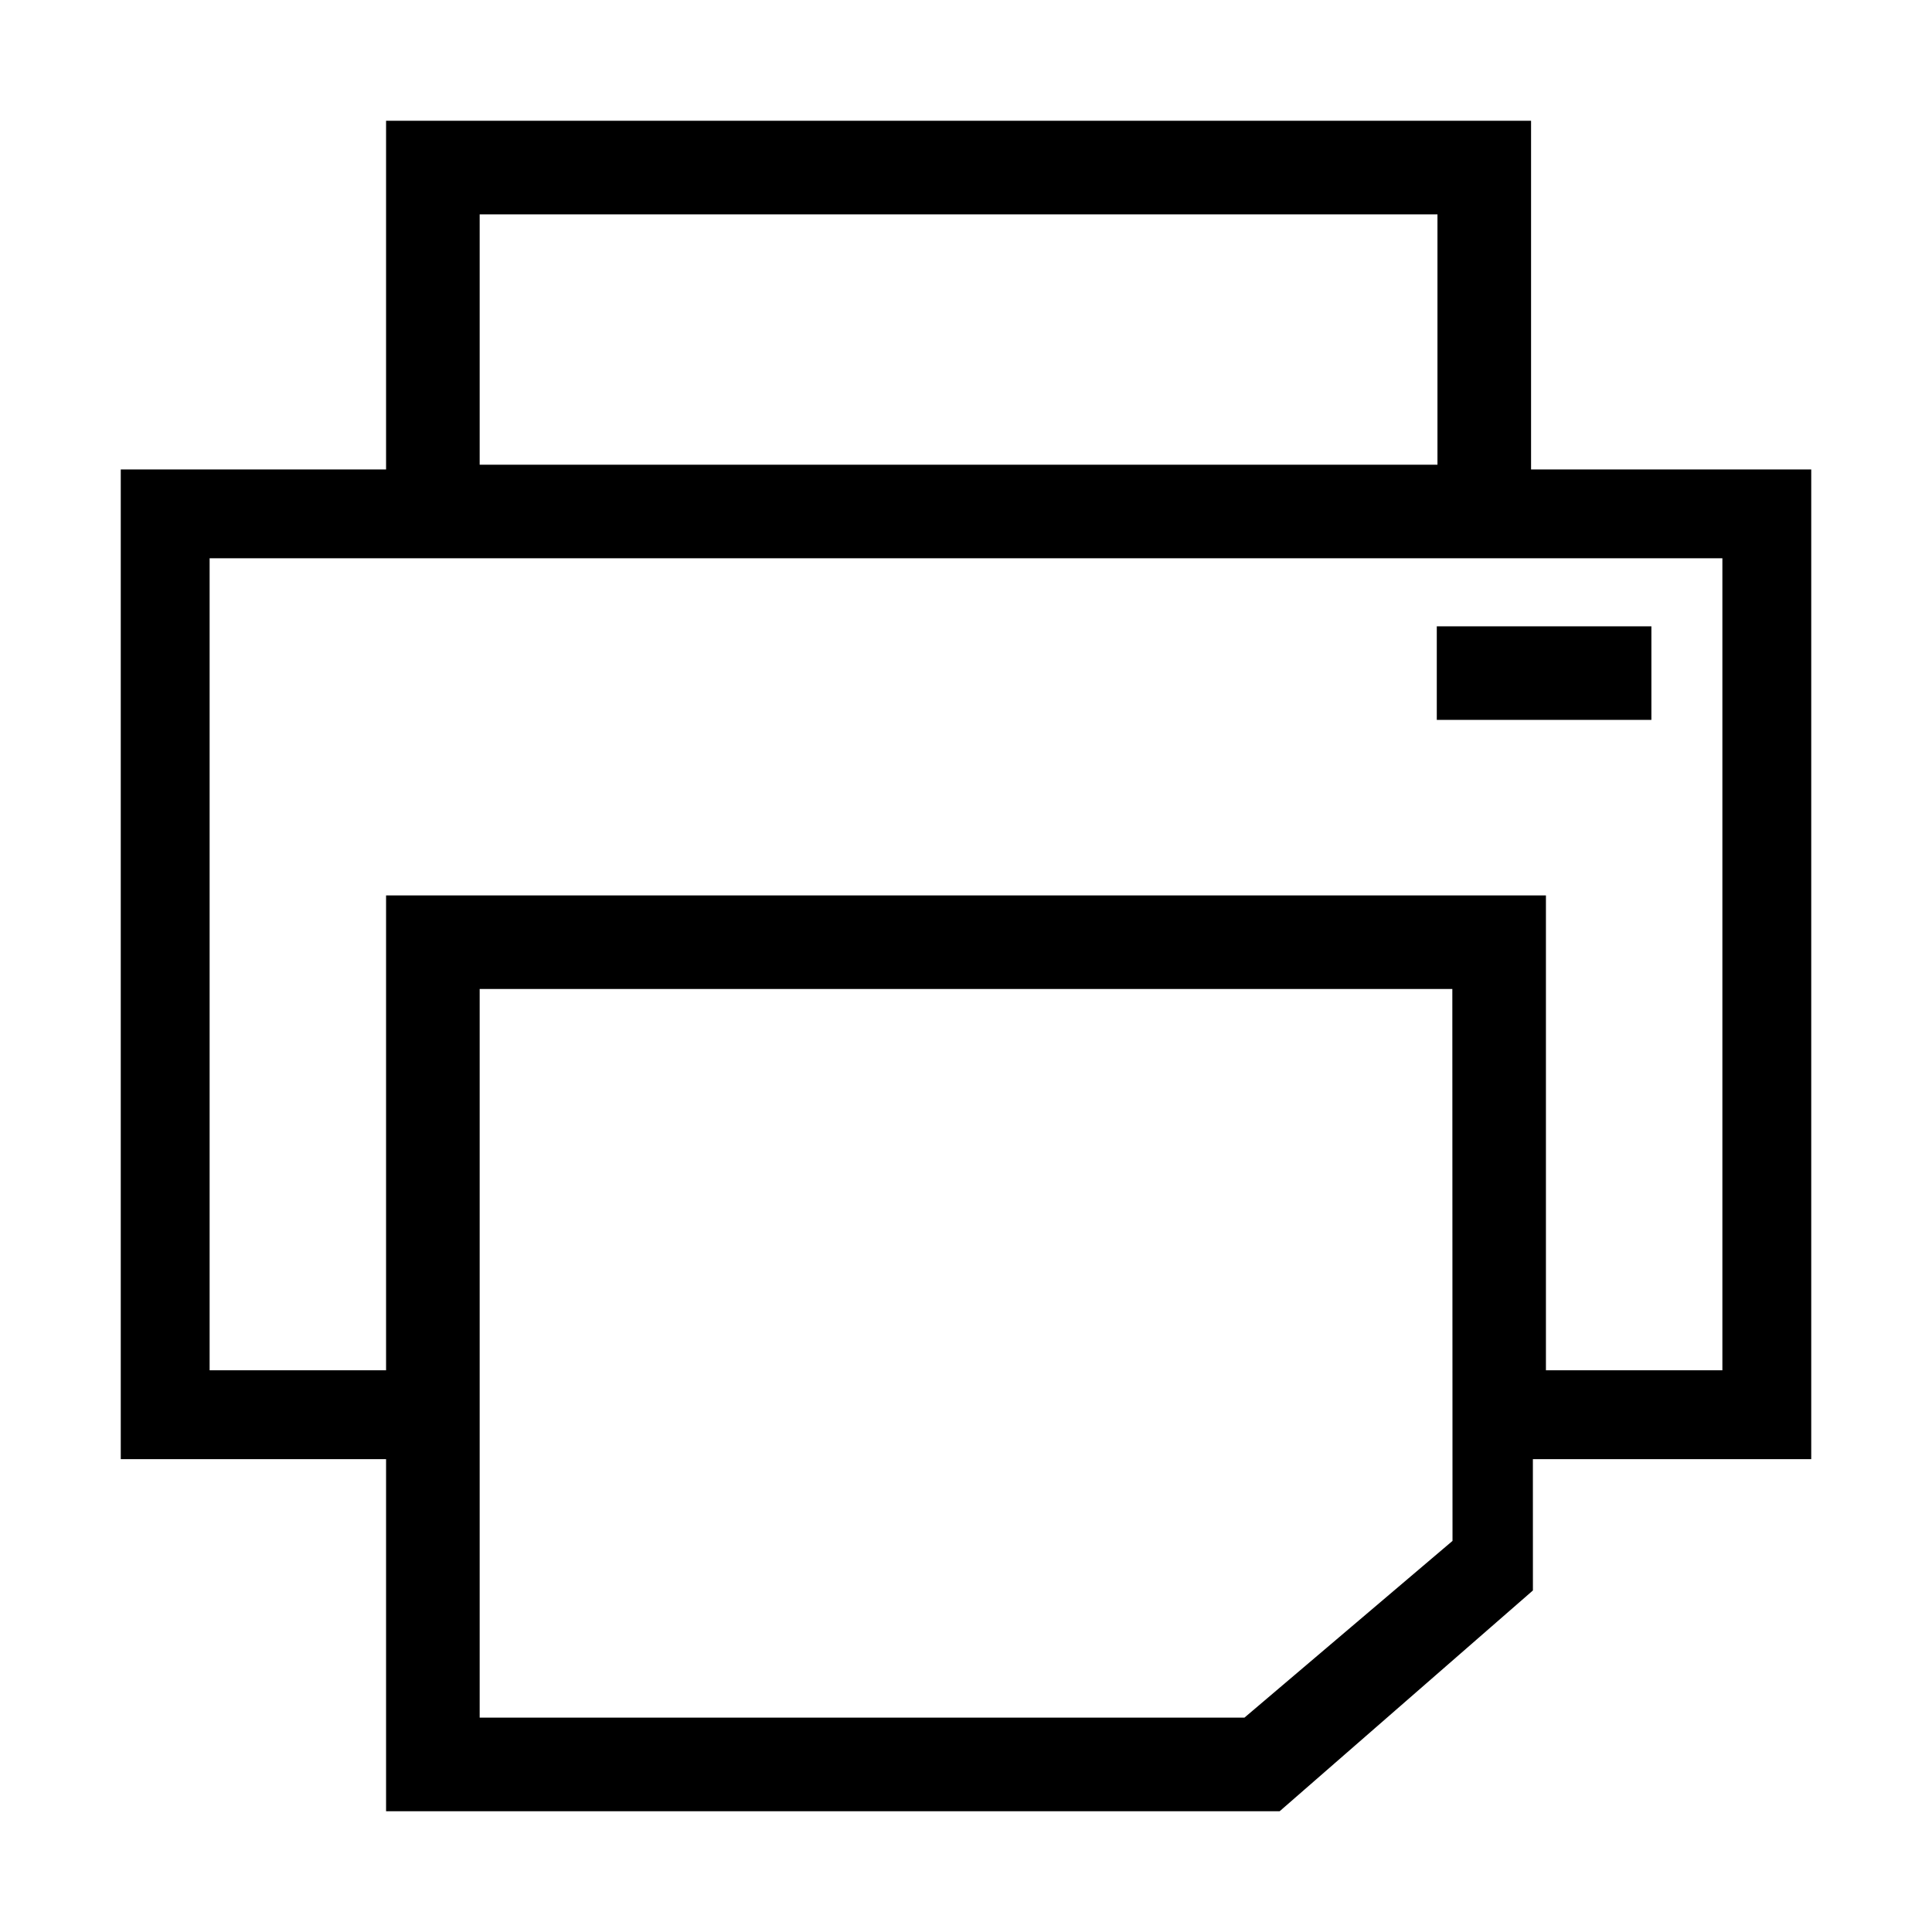
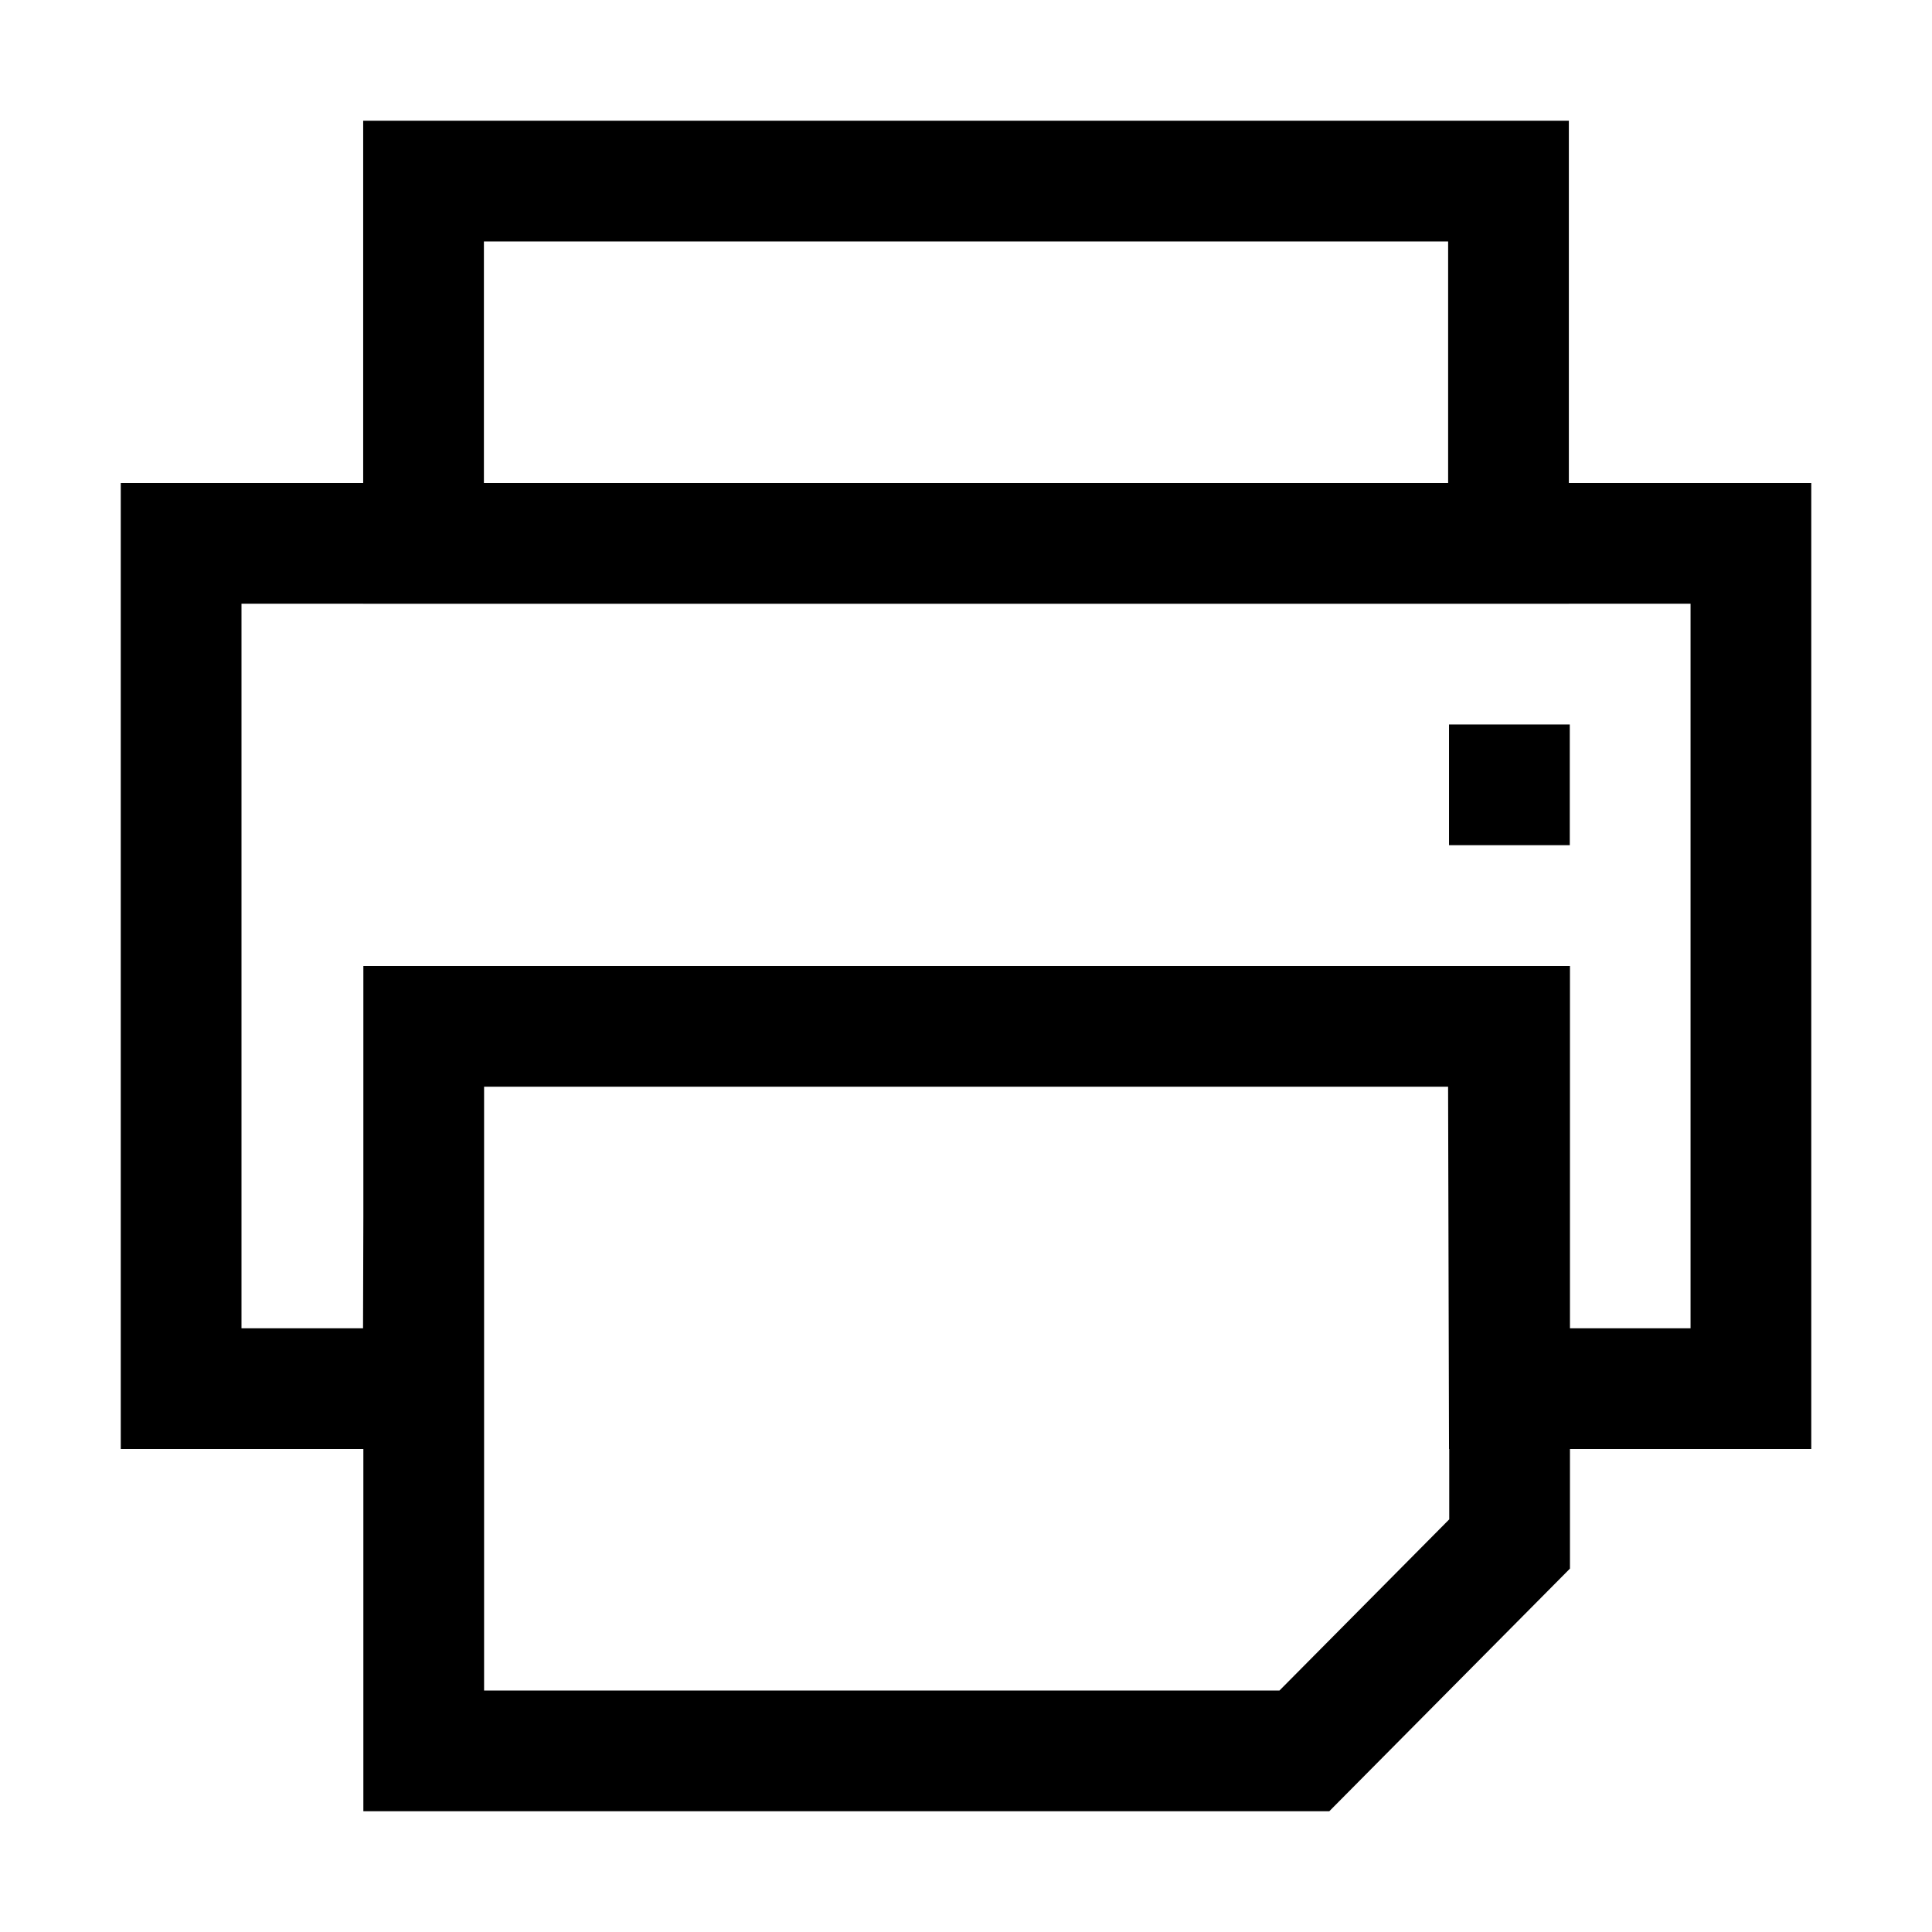
<svg xmlns="http://www.w3.org/2000/svg" xml:space="preserve" width="64px" height="64px" version="1.1" shape-rendering="geometricPrecision" text-rendering="geometricPrecision" image-rendering="optimizeQuality" fill-rule="evenodd" clip-rule="evenodd" viewBox="0 0 6400000 6400000">
-   <g id="Warstwa">
-     <path fill="{color}" d="M4759547 2074750l710914 0 0 310043 -710914 0 0 -310043zm-3480634 891389l3842174 0 0 1573129 584534 0 0 -2689875 -633787 0 -3792921 0 -584534 0 0 2689875 584534 0 0 -1573129zm3798945 1867464l118 435005 -838947 731348 -2960116 0 0 -1166353 -878869 0 0 -3278544 878869 0 0 -1155015 3792921 0 0 1155015 928122 0 0 3278544 -922098 0zm-266815 -1557421l-3222086 0 0 2413731 2533377 0 689300 -585480 -591 -1828251zm-3222086 -1736832l3172834 0 0 -829263 -3172834 0 0 829263z" />
+   <g id="Warstwa_1">
+     <path fill="{color}" d="M1203086 399926l3993946 0 0 1200015 803042 0 0 3200118 -799380 0 0 396147 -797254 803750 -3199764 0 0 -1199897 -803632 0 0 -3200118 803042 0 0 -1200015zm3596973 1999985l400044 0 0 399927 -400044 0 0 -399927zm709 2400148l-709 0 -3071 -1200133 -3193386 0 0 2000104 2634836 0 562330 -566937 0 -233034zm-3597092 -1600059l2362 0 3988278 0 6378 0 0 1200133 399454 0 0 -2400266 -403116 0 0 118 -3993946 0 0 -118 -403116 0 0 2400266 402643 0 1063 -372406 0 -827727zm399336 -1600059l3194094 0 0 -800089 -3194094 0 0 800089z" />
  </g>
</svg>
